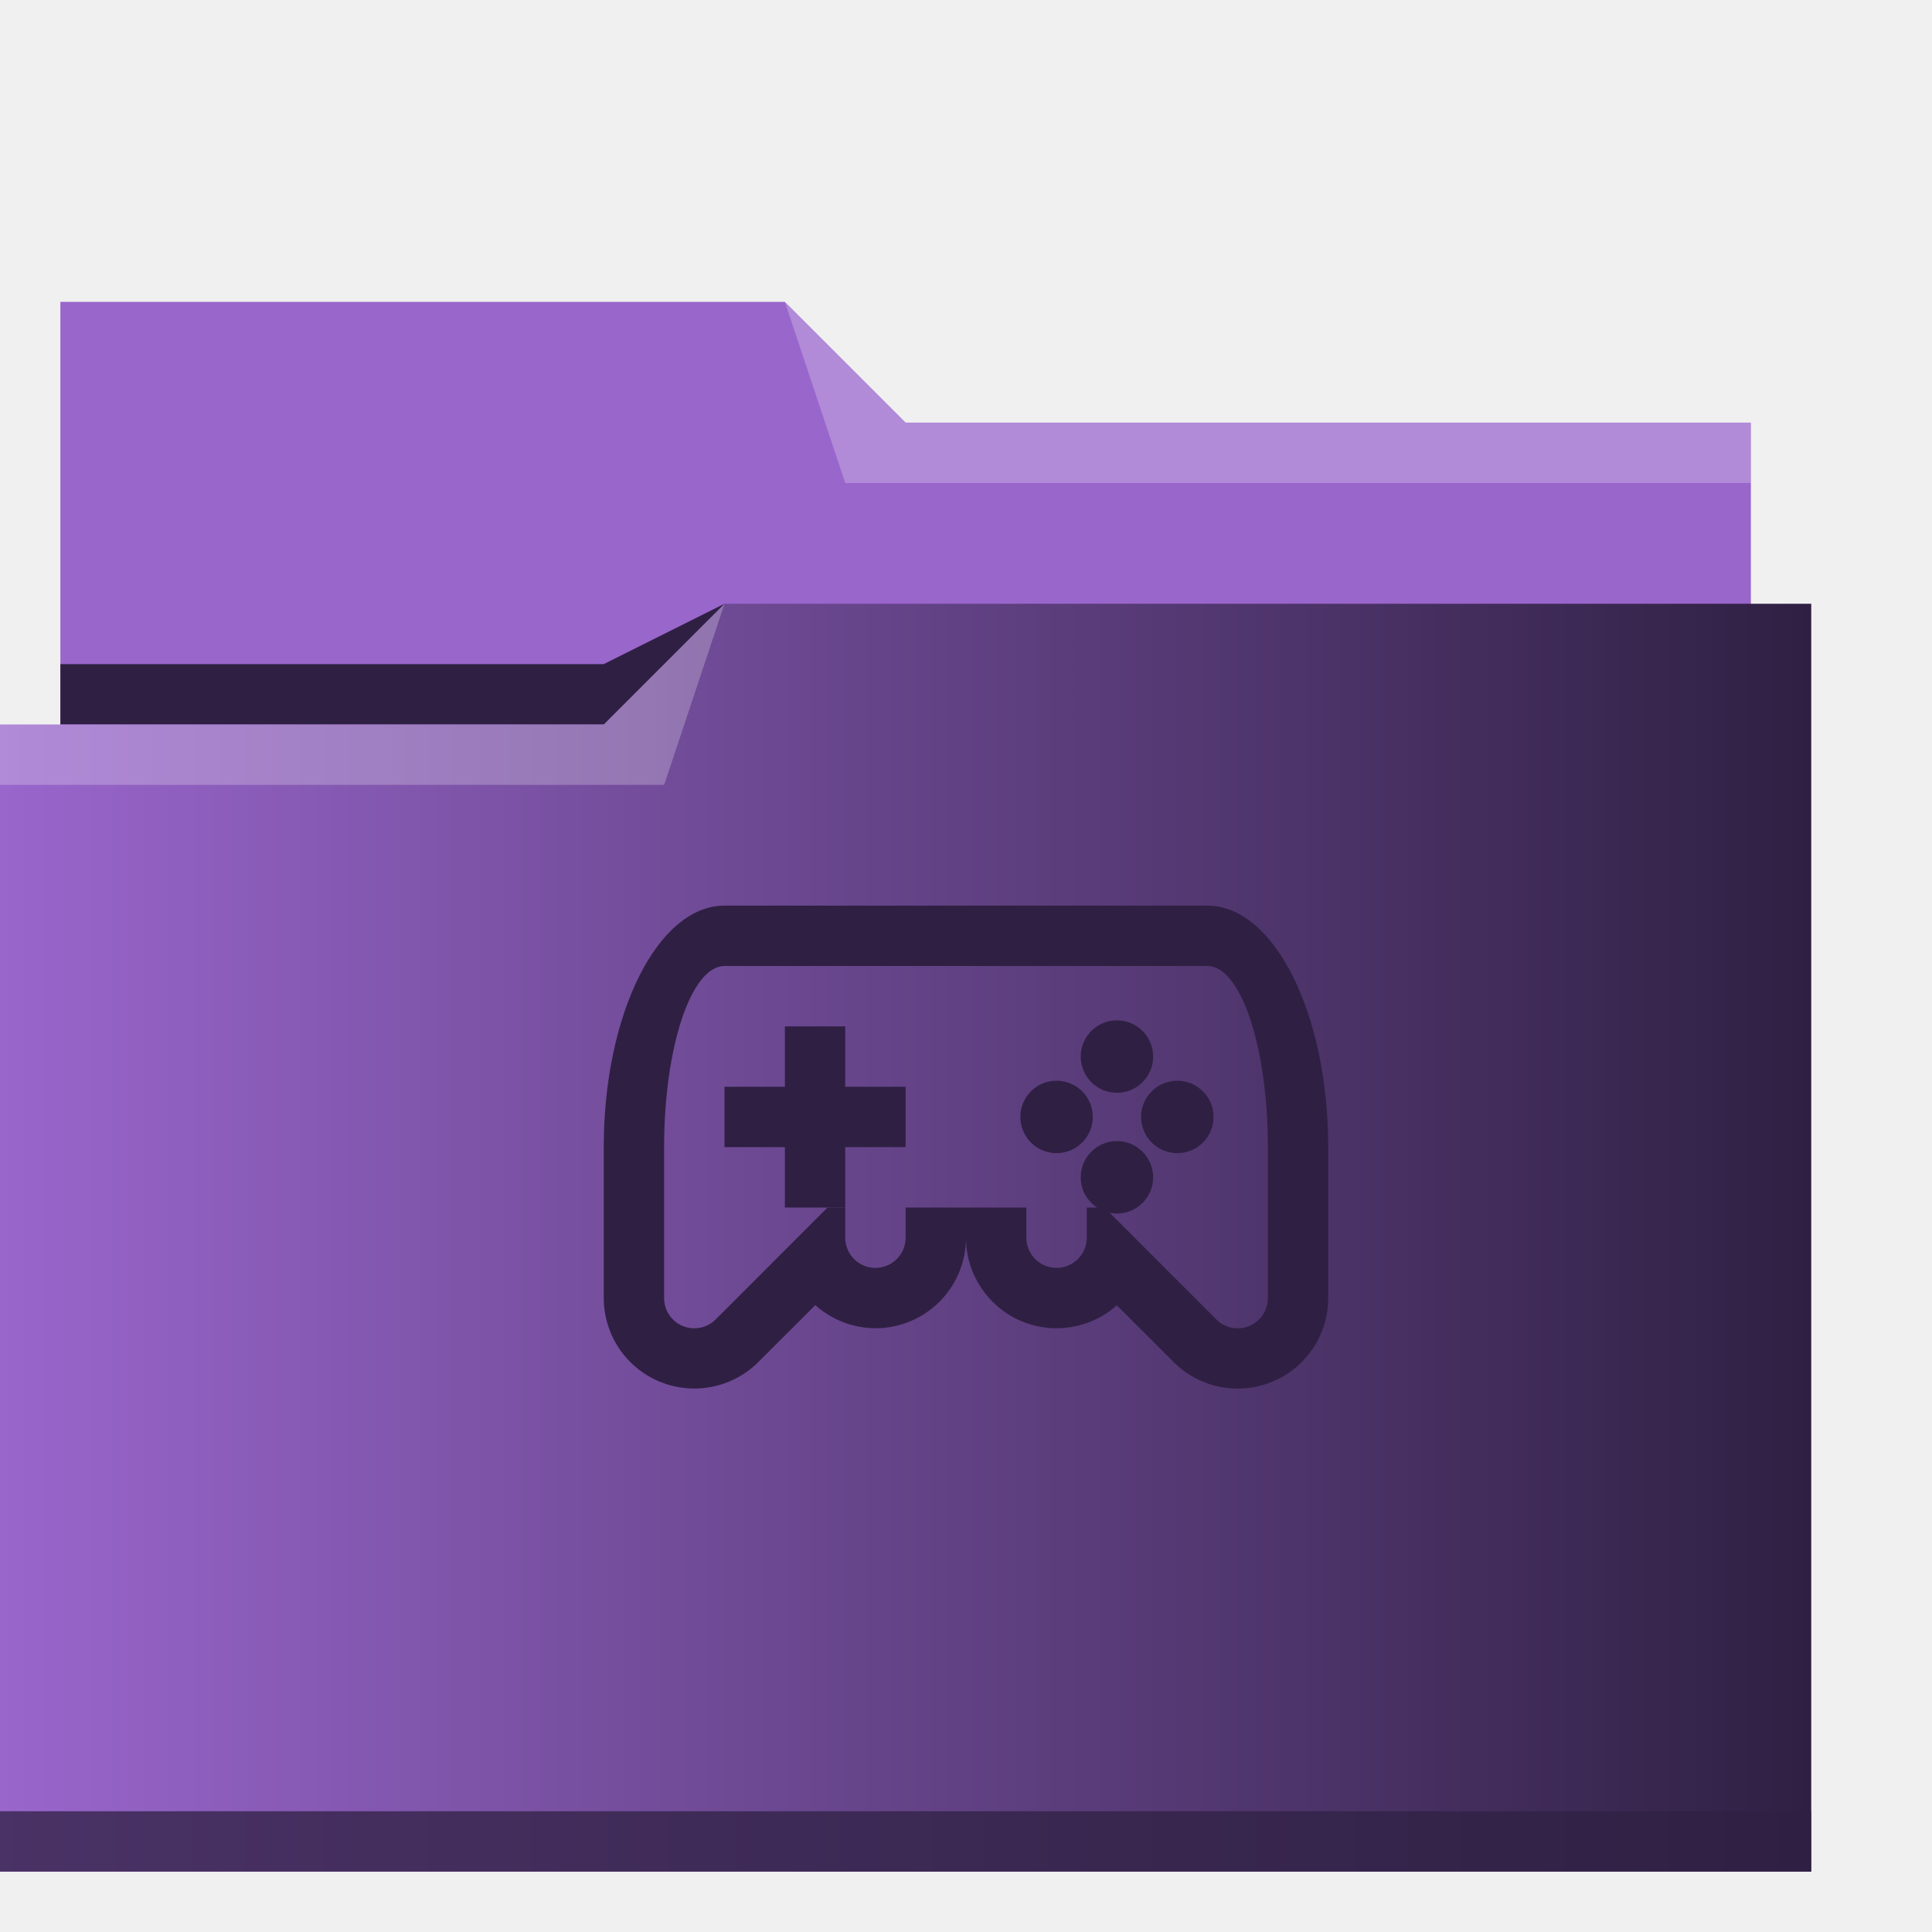
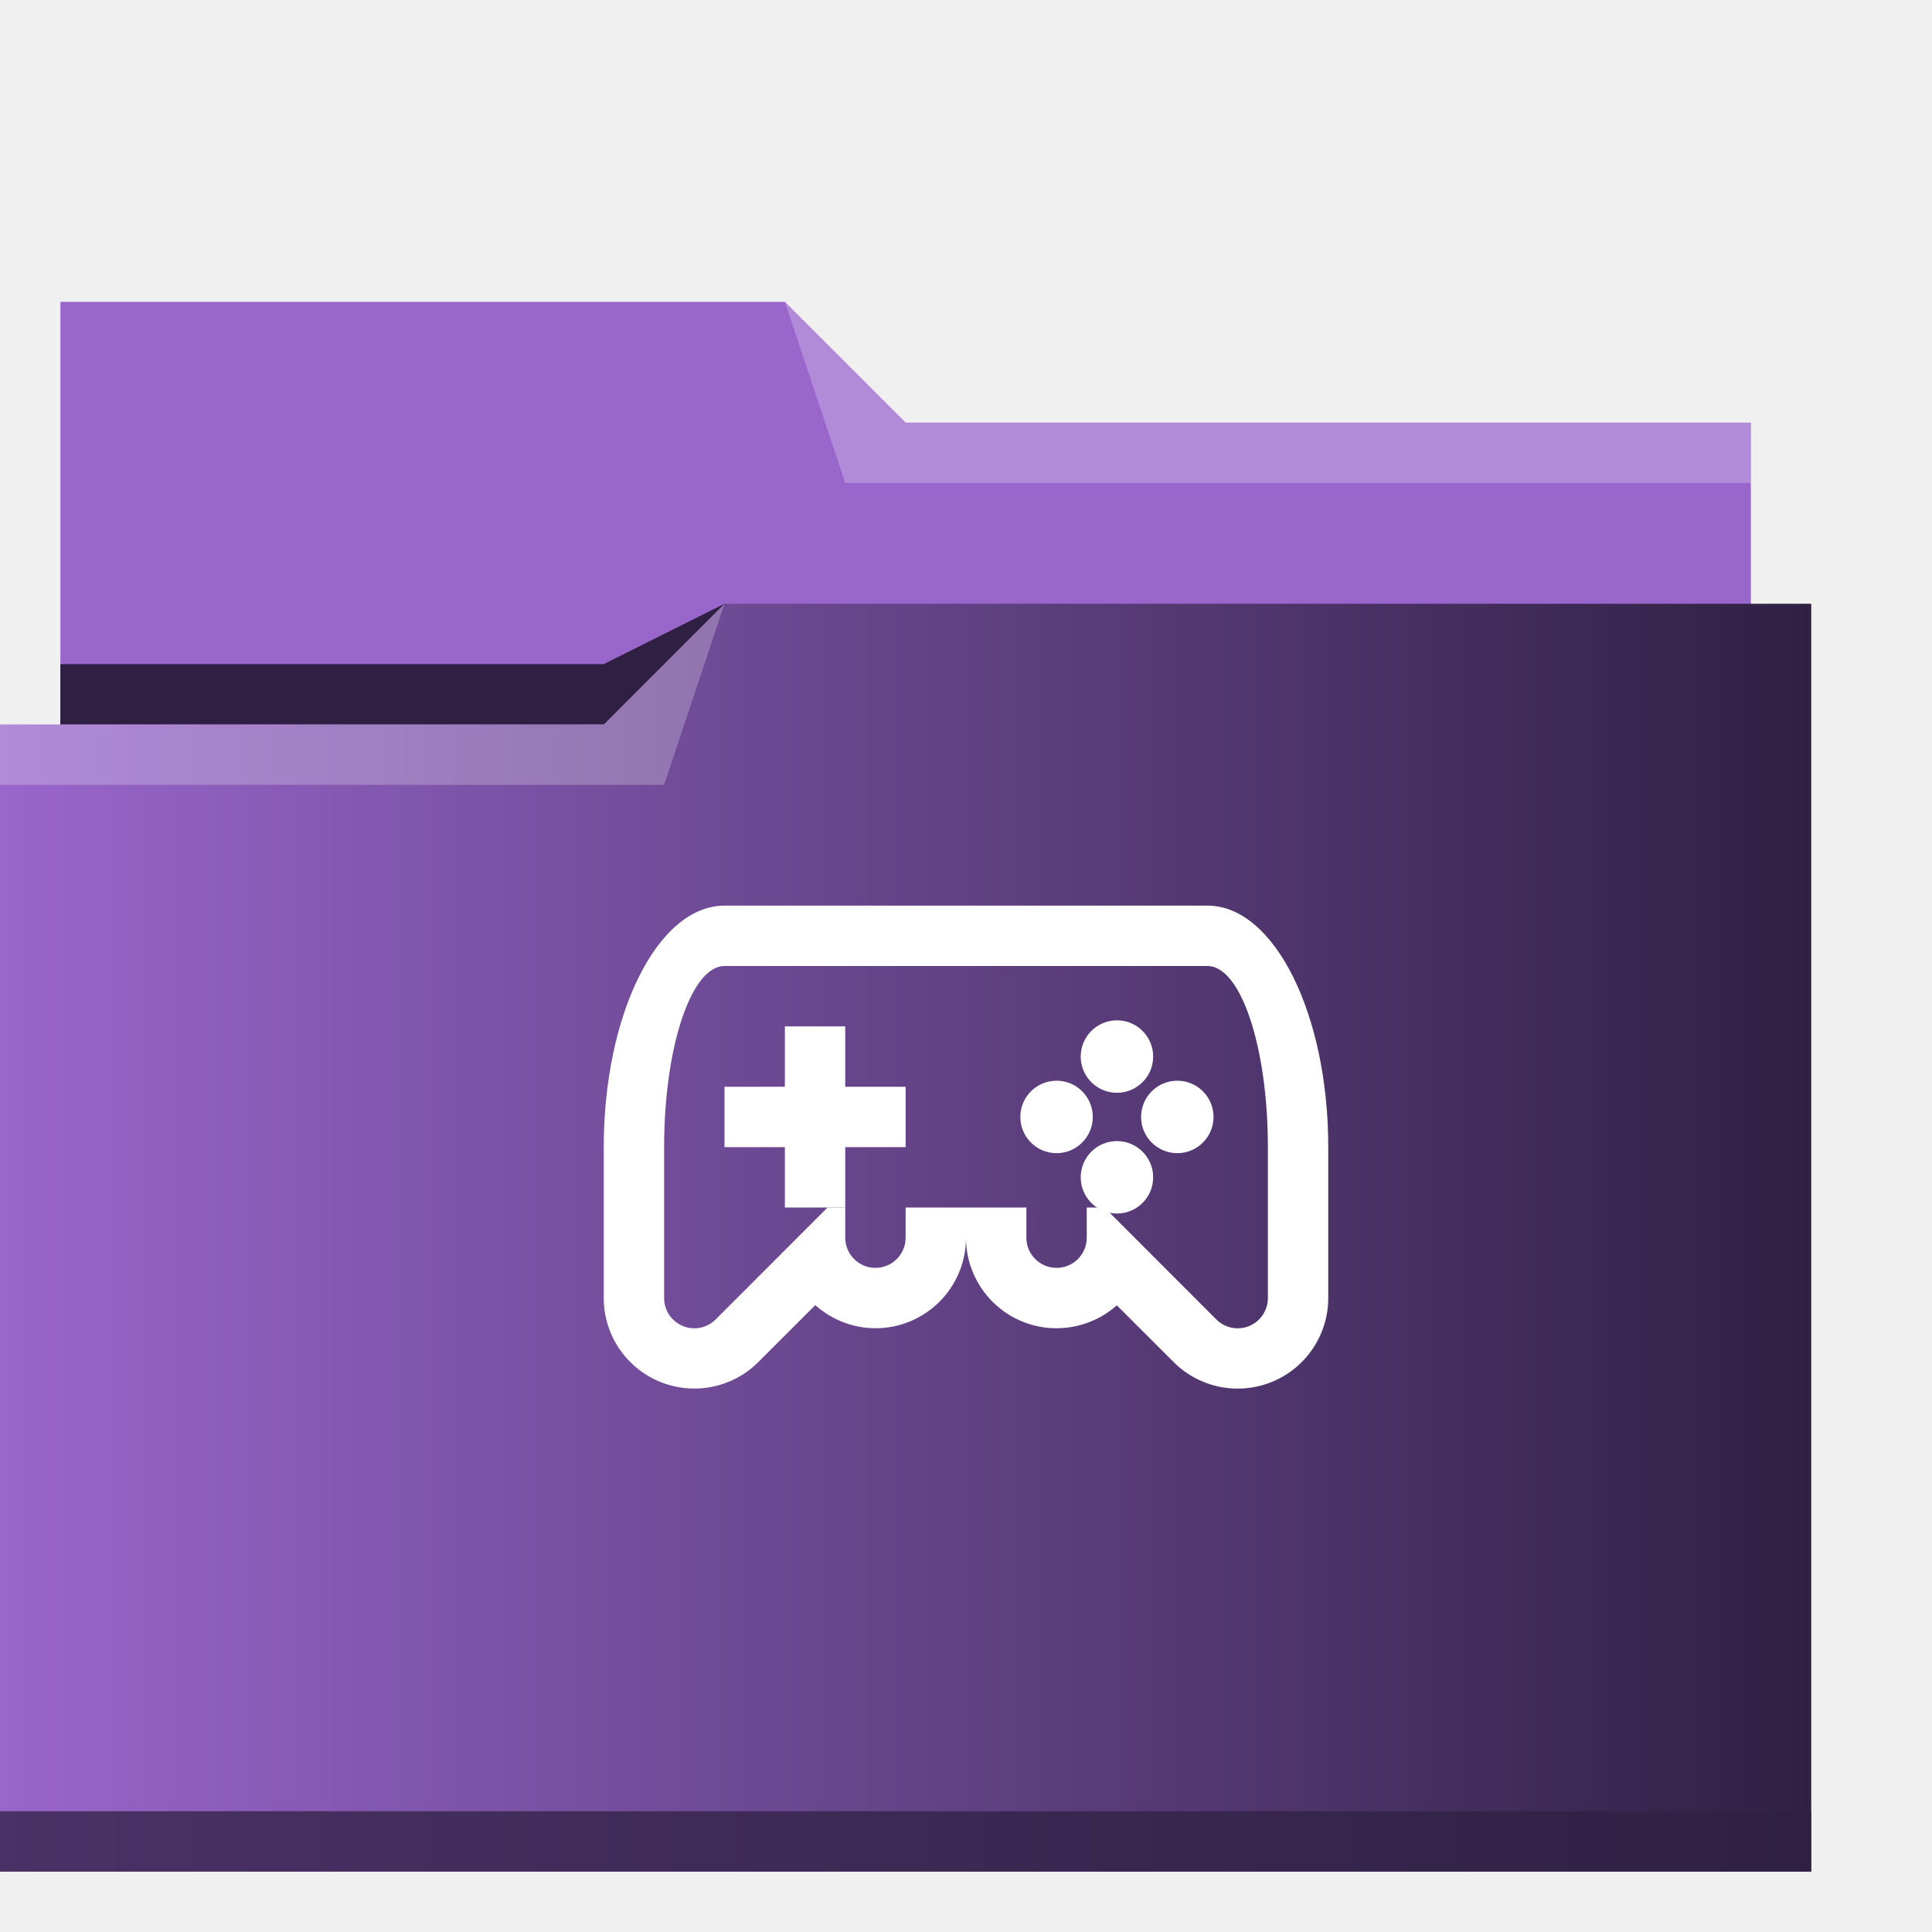
<svg xmlns="http://www.w3.org/2000/svg" xmlns:xlink="http://www.w3.org/1999/xlink" height="32" width="32" version="1.1" id="svg25">
  <defs id="defs29">
    <linearGradient id="linearGradient850">
      <stop style="stop-color:#9966cc;stop-opacity:1" offset="0" id="stop846" />
      <stop style="stop-color:#9966cc;stop-opacity:1" offset="1" id="stop848" />
    </linearGradient>
    <linearGradient id="linearGradient842">
      <stop style="stop-color:#9966cc;stop-opacity:1" offset="0" id="stop838" />
      <stop style="stop-color:#2f2043;stop-opacity:1" offset="1" id="stop840" />
    </linearGradient>
    <linearGradient xlink:href="#linearGradient842" id="linearGradient844" x1="1" y1="18.5" x2="31" y2="18.5" gradientUnits="userSpaceOnUse" gradientTransform="translate(-1,2)" />
    <linearGradient xlink:href="#linearGradient850" id="linearGradient852" x1="2" y1="7" x2="30" y2="7" gradientUnits="userSpaceOnUse" gradientTransform="translate(-1,2)" />
  </defs>
  <linearGradient id="a" gradientUnits="userSpaceOnUse" x2="0" y1="29" y2="8">
    <stop offset="0" stop-color="#3daee9" id="stop2" />
    <stop offset="1" stop-color="#6cc1ef" id="stop4" />
  </linearGradient>
  <path d="m 1,5 v 8 H 29 V 7 H 15 L 13,5 Z" id="path7" style="fill:url(#linearGradient852);fill-opacity:1;fill-rule:evenodd" />
  <path d="M 12,10 10,11 H 1 v 1 h 10 z" id="path9" style="fill:#2f2043;fill-opacity:1;fill-rule:evenodd;opacity:1" />
  <path d="M 12,10 10,12 H 0 V 31 H 30 V 10 Z" id="path11" style="fill:url(#linearGradient844);fill-opacity:1" />
  <g id="g17" style="fill-opacity:0.235" transform="translate(-1,2)">
    <path d="m 13,8 -2,2 H 1 v 1 h 11 z m 1,-5 1,3 H 30 V 5 H 16 Z" id="path13" style="fill:#ffffff;fill-rule:evenodd" />
    <path d="m 1,28 h 30 v 1 H 1 Z" id="path15" style="fill:#2f2043;fill-opacity:1;opacity:0.75" />
  </g>
-   <g id="g23" fill="#1272a5">
-     <path d="m13 17v1h-1v1h1v1h1v-1h1v-1h-1v-1zm5.5-.1a.6.6 0 0 0 -.6.6.6.6 0 0 0 .6.6.6.6 0 0 0 .6-.6.6.6 0 0 0 -.6-.6zm-1 1a.6.6 0 0 0 -.6.6.6.6 0 0 0 .6.6.6.6 0 0 0 .6-.6.6.6 0 0 0 -.6-.6zm2 0a.6.6 0 0 0 -.6.6.6.6 0 0 0 .6.6.6.6 0 0 0 .6-.6.6.6 0 0 0 -.6-.6zm-1 1a.6.6 0 0 0 -.6.6.6.6 0 0 0 .6.6.6.6 0 0 0 .6-.6.6.6 0 0 0 -.6-.6z" id="path19" style="fill:#2f2043;fill-opacity:1" />
-     <path d="m12 15a2 4 0 0 0 -2 4v2.5a1.5 1.5 0 0 0 2.56 1.06l.944-.943a1.5 1.5 0 0 0 .996.383 1.5 1.5 0 0 0 1.5-1.5 1.5 1.5 0 0 0 2.498 1.12l.941.94a1.5 1.5 0 0 0 2.561-1.06v-2.5a2 4 0 0 0 -2-4zm0 1h8a1 3 0 0 1 1 3v2.5a.5.5 0 0 1 -.854.354l-1.853-1.854h-.293v.5a.5.5 0 0 1 -1 0v-.5h-2v.5a.5.5 0 0 1 -1 0v-.5h-.293l-1.853 1.854a.5.5 0 0 1 -.854-.354v-2.5a1 3 0 0 1 1-3z" id="path21" style="fill:#2f2043;fill-opacity:1" />
+   <g id="g23" fill="#1272a5" style="fill:#ffffff">
+     <path d="m 13,17 v 1 h -1 v 1 h 1 v 1 h 1 v -1 h 1 v -1 h -1 v -1 z m 5.5,-0.1 a 0.6,0.6 0 0 0 -0.6,0.6 0.6,0.6 0 0 0 0.6,0.6 0.6,0.6 0 0 0 0.6,-0.6 0.6,0.6 0 0 0 -0.6,-0.6 z m -1,1 a 0.6,0.6 0 0 0 -0.6,0.6 0.6,0.6 0 0 0 0.6,0.6 0.6,0.6 0 0 0 0.6,-0.6 0.6,0.6 0 0 0 -0.6,-0.6 z m 2,0 a 0.6,0.6 0 0 0 -0.6,0.6 0.6,0.6 0 0 0 0.6,0.6 0.6,0.6 0 0 0 0.6,-0.6 0.6,0.6 0 0 0 -0.6,-0.6 z m -1,1 a 0.6,0.6 0 0 0 -0.6,0.6 0.6,0.6 0 0 0 0.6,0.6 0.6,0.6 0 0 0 0.6,-0.6 0.6,0.6 0 0 0 -0.6,-0.6 z" id="path19" style="fill:#ffffff;fill-opacity:1" />
+     <path d="m 12,15 a 2,4 0 0 0 -2,4 v 2.5 a 1.5,1.5 0 0 0 2.56,1.06 l 0.944,-0.943 A 1.5,1.5 0 0 0 14.5,22 1.5,1.5 0 0 0 16,20.5 a 1.5,1.5 0 0 0 2.498,1.12 l 0.941,0.94 A 1.5,1.5 0 0 0 22,21.5 V 19 a 2,4 0 0 0 -2,-4 z m 0,1 h 8 a 1,3 0 0 1 1,3 v 2.5 a 0.5,0.5 0 0 1 -0.854,0.354 L 18.293,20 H 18 v 0.5 a 0.5,0.5 0 0 1 -1,0 V 20 h -2 v 0.5 a 0.5,0.5 0 0 1 -1,0 V 20 h -0.293 l -1.853,1.854 A 0.5,0.5 0 0 1 11,21.5 V 19 a 1,3 0 0 1 1,-3 z" id="path21" style="fill:#ffffff;fill-opacity:1" />
  </g>
</svg>
